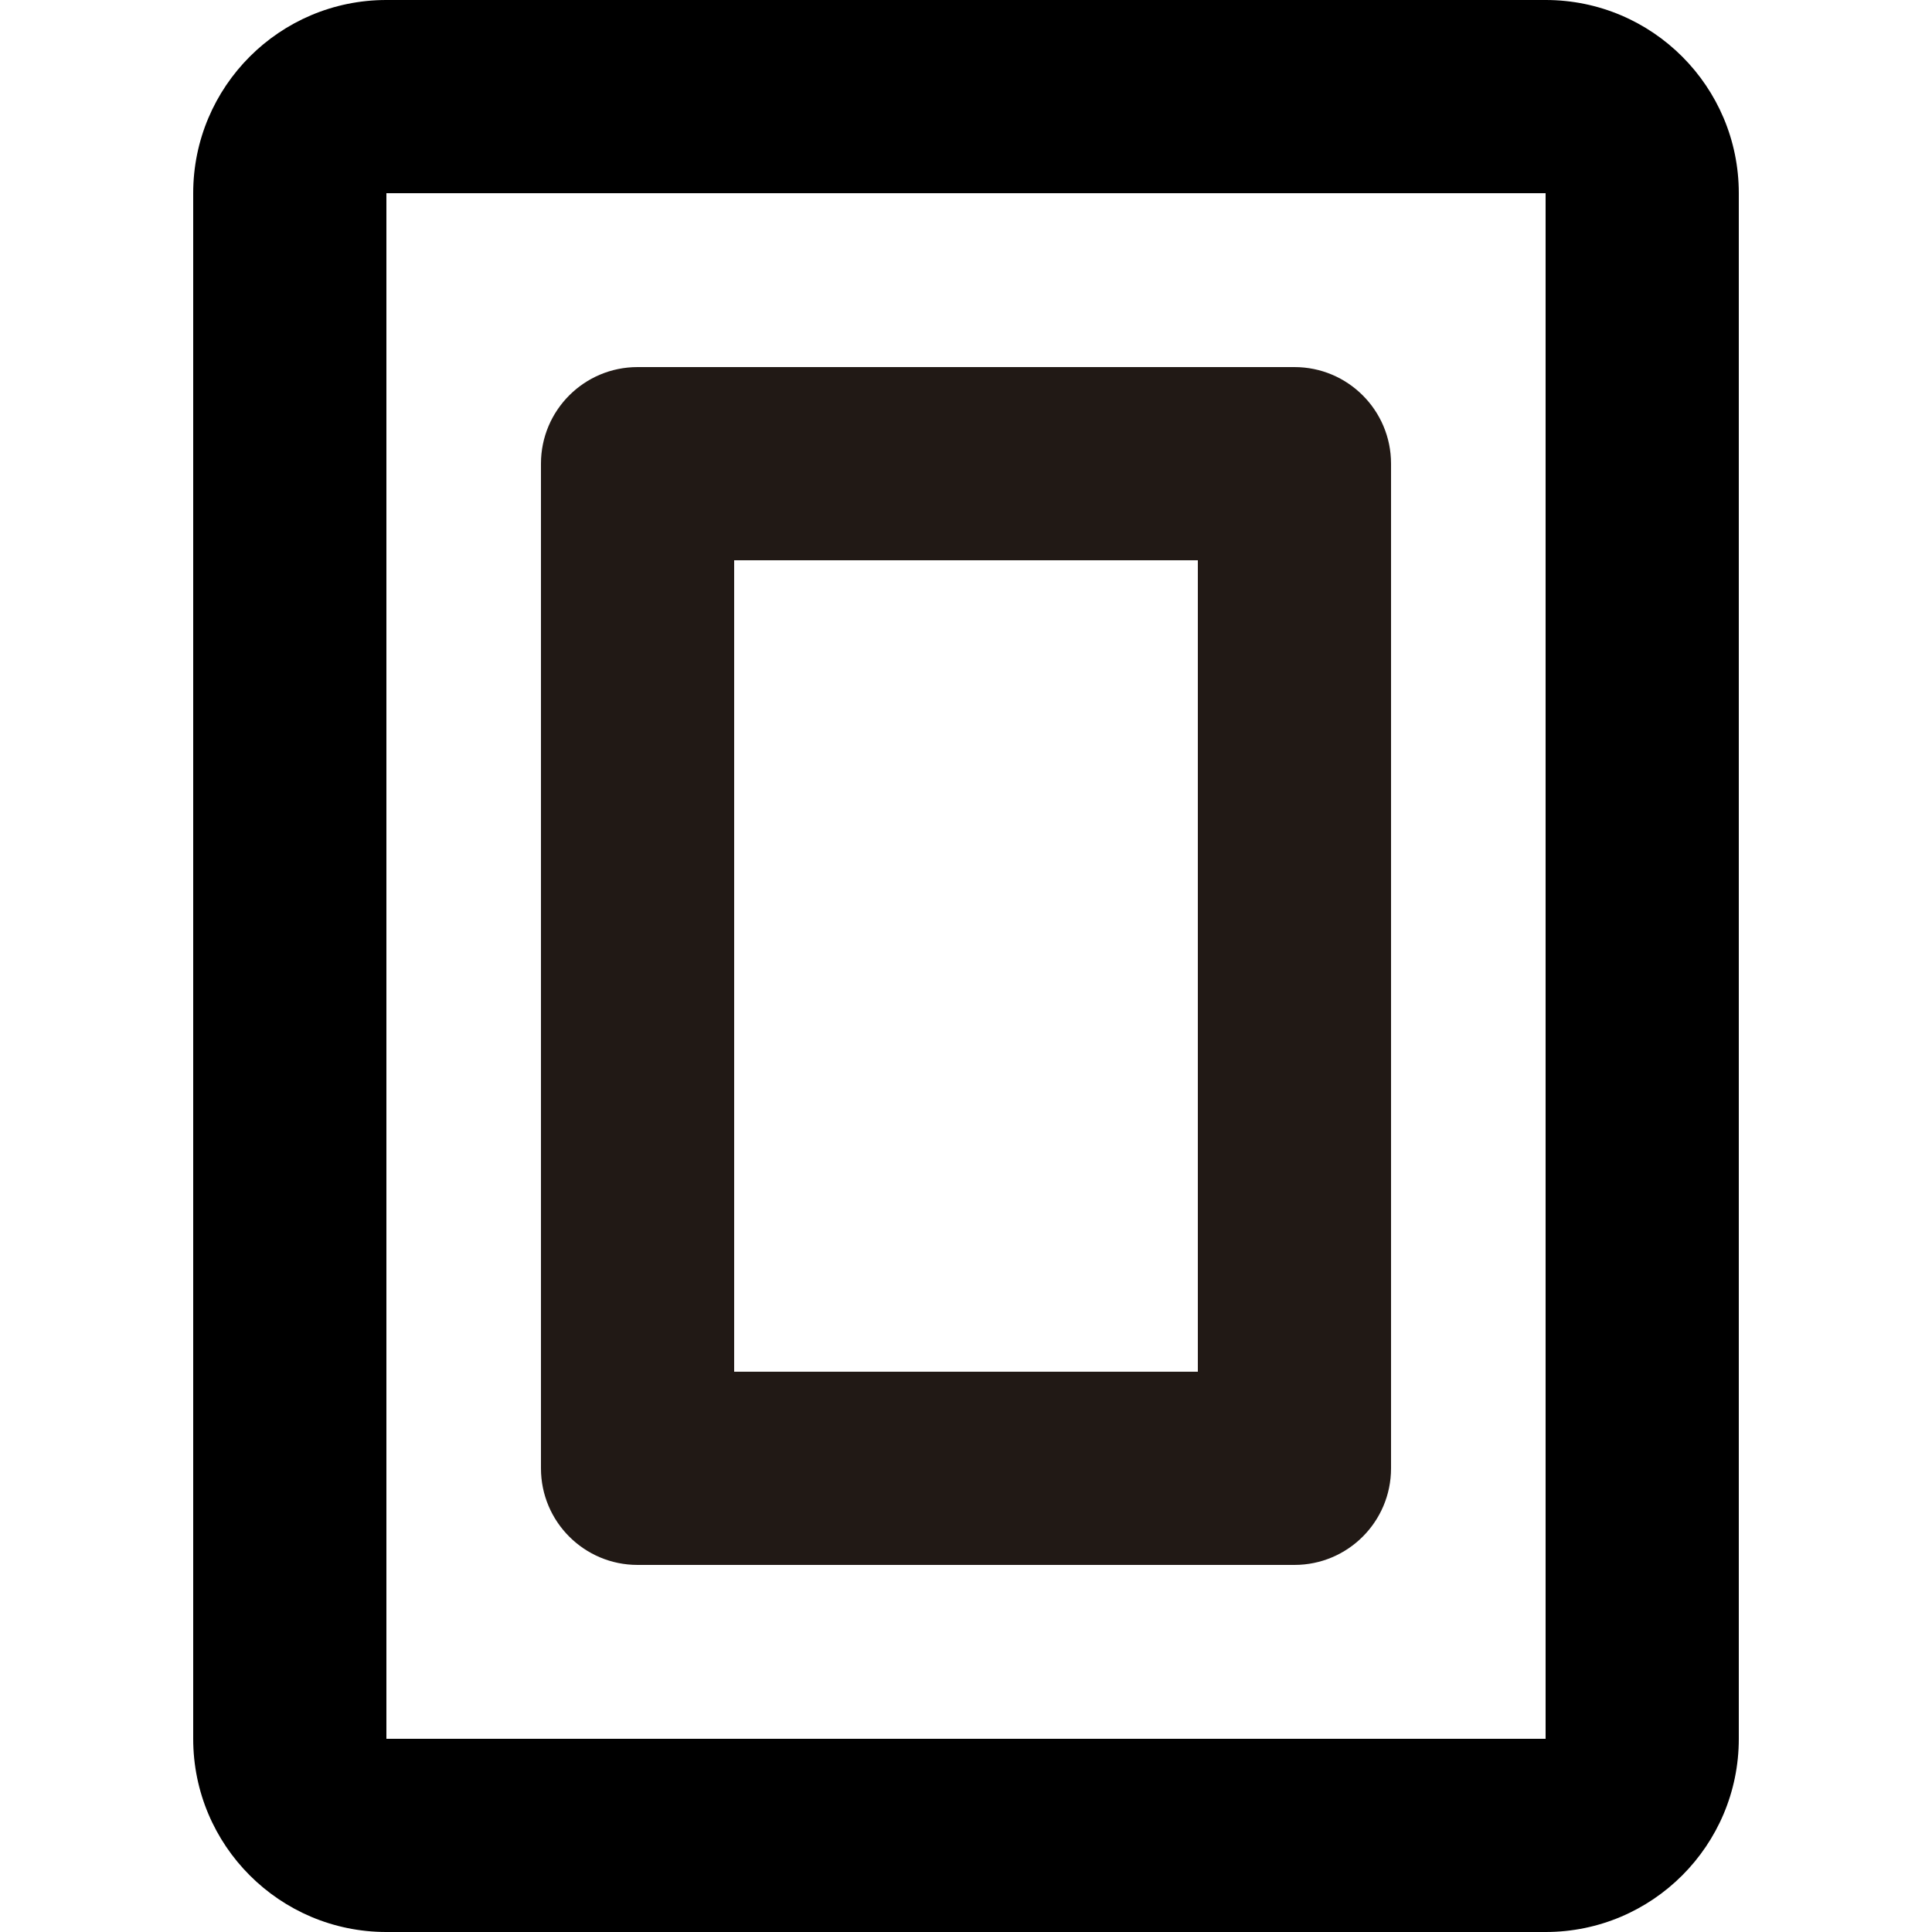
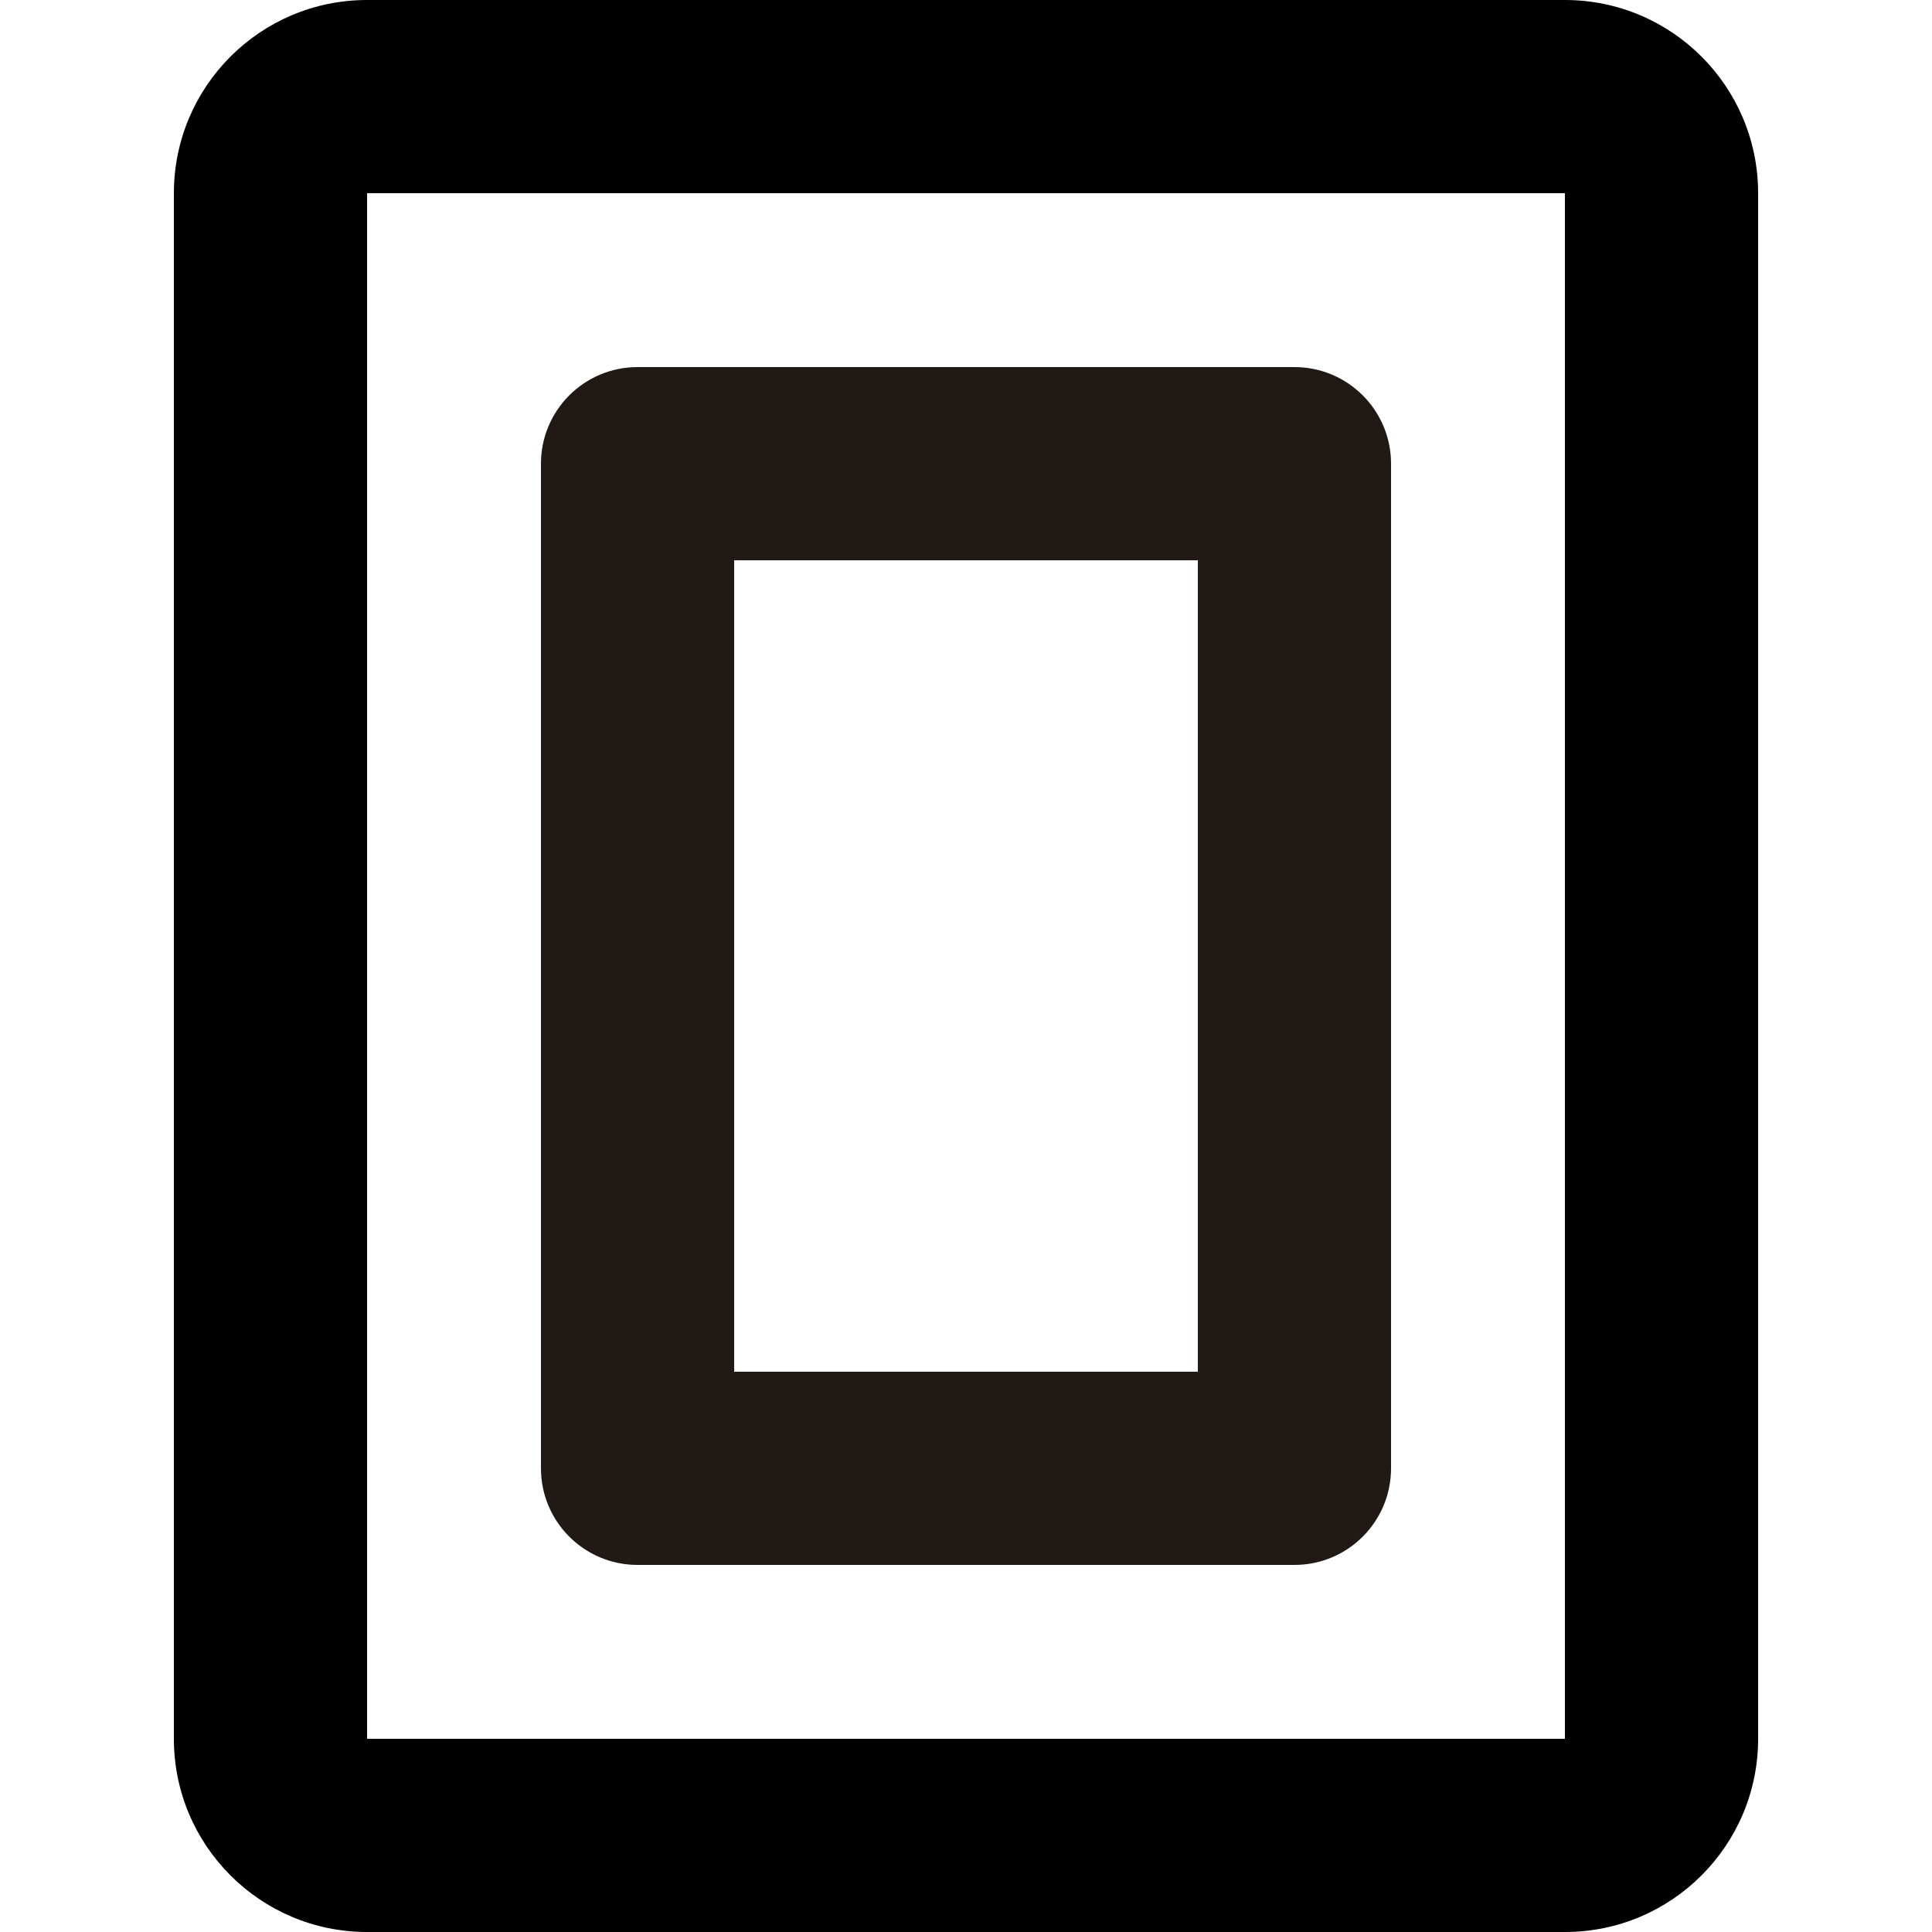
<svg xmlns="http://www.w3.org/2000/svg" version="1.1" x="0px" y="0px" width="100px" height="100px" viewBox="0 0 100 100" enable-background="new 0 0 100 100" xml:space="preserve">
  <g id="Layer_3" display="none">
</g>
  <g id="Your_Icon">
</g>
  <g id="Layer_4">
    <g>
-       <path d="M80,0H20c-5.522,0-10,4.478-10,10v80c0,5.522,4.478,10,10,10h60c5.522,0,10-4.478,10-10V10C90,4.478,85.522,0,80,0z     M80,90H20V10h60V90z" />
+       <path d="M81,0H19C13.478,0,9,4.478,9,10v80c0,5.522,4.478,10,10,10h62c5.522,0,10-4.478,10-10V10C91,4.478,86.522,0,81,0z M81,90    H19V10h62V90z" />
      <path fill="#211915" d="M72,24c0-2.762-2.238-5-5-5H33c-2.762,0-5,2.238-5,5v52c0,2.762,2.238,5,5,5h34c2.762,0,5-2.238,5-5V24z     M38,29h24v42H38V29z" />
    </g>
  </g>
</svg>
